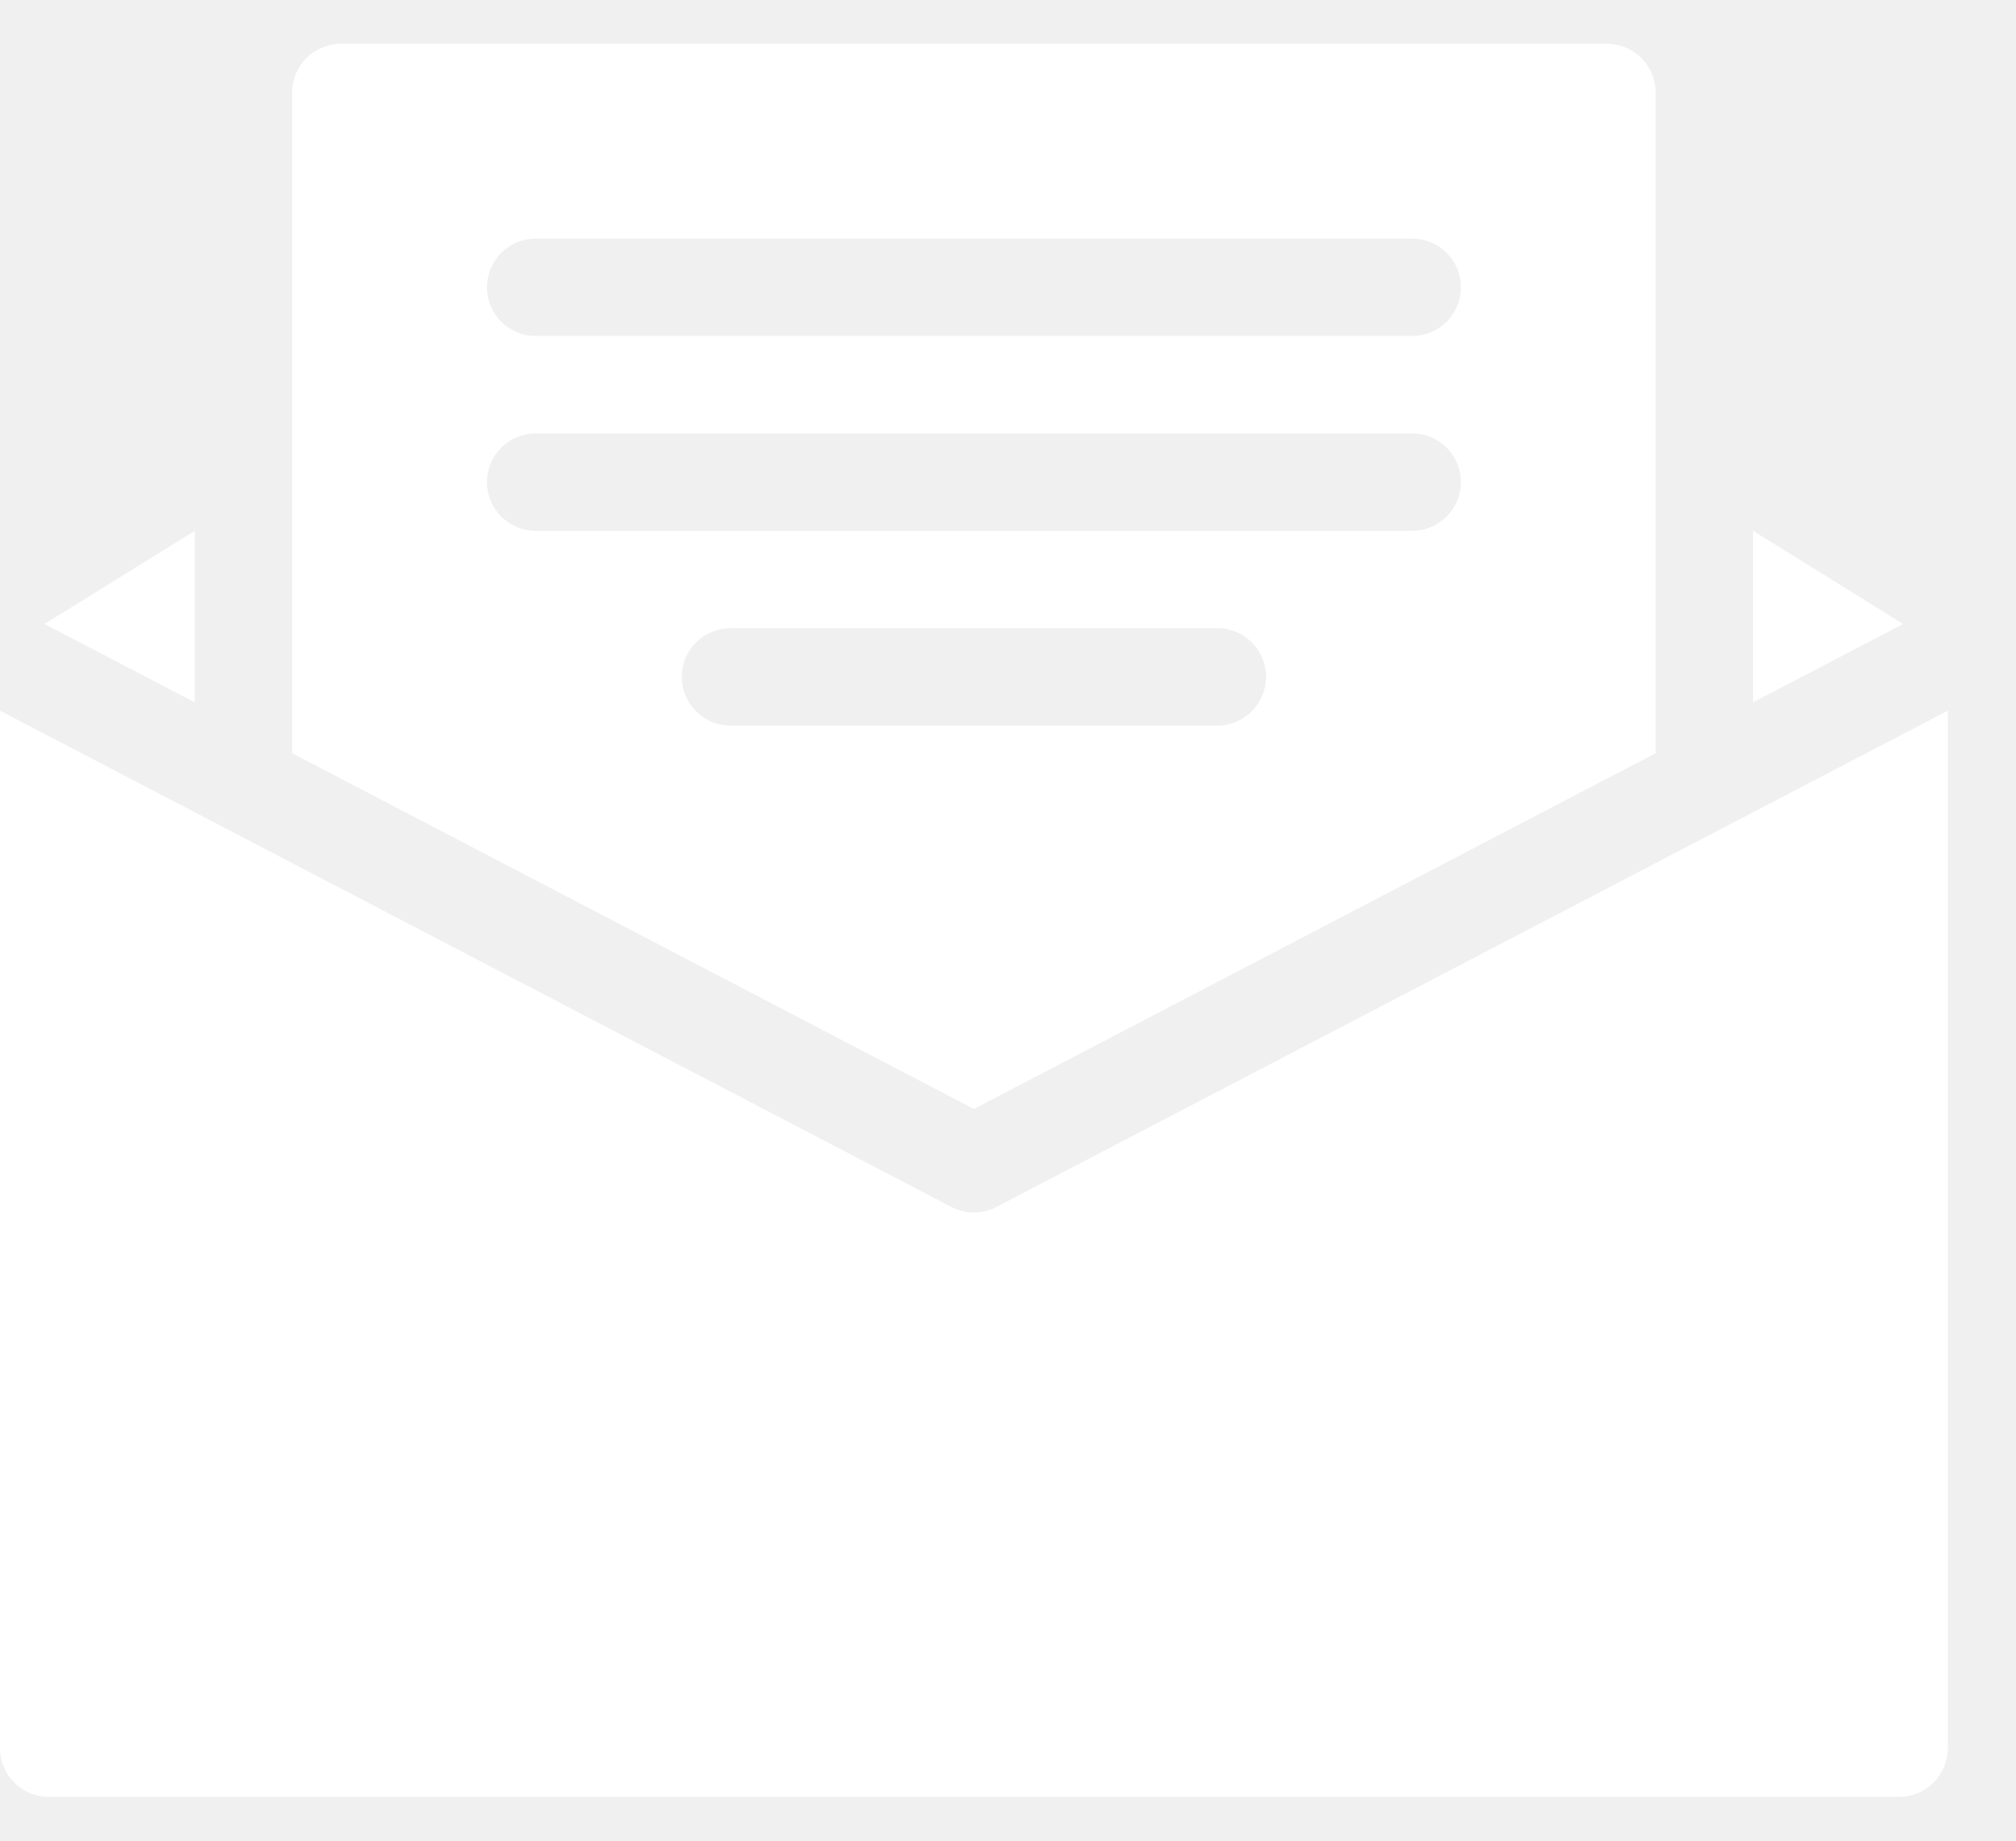
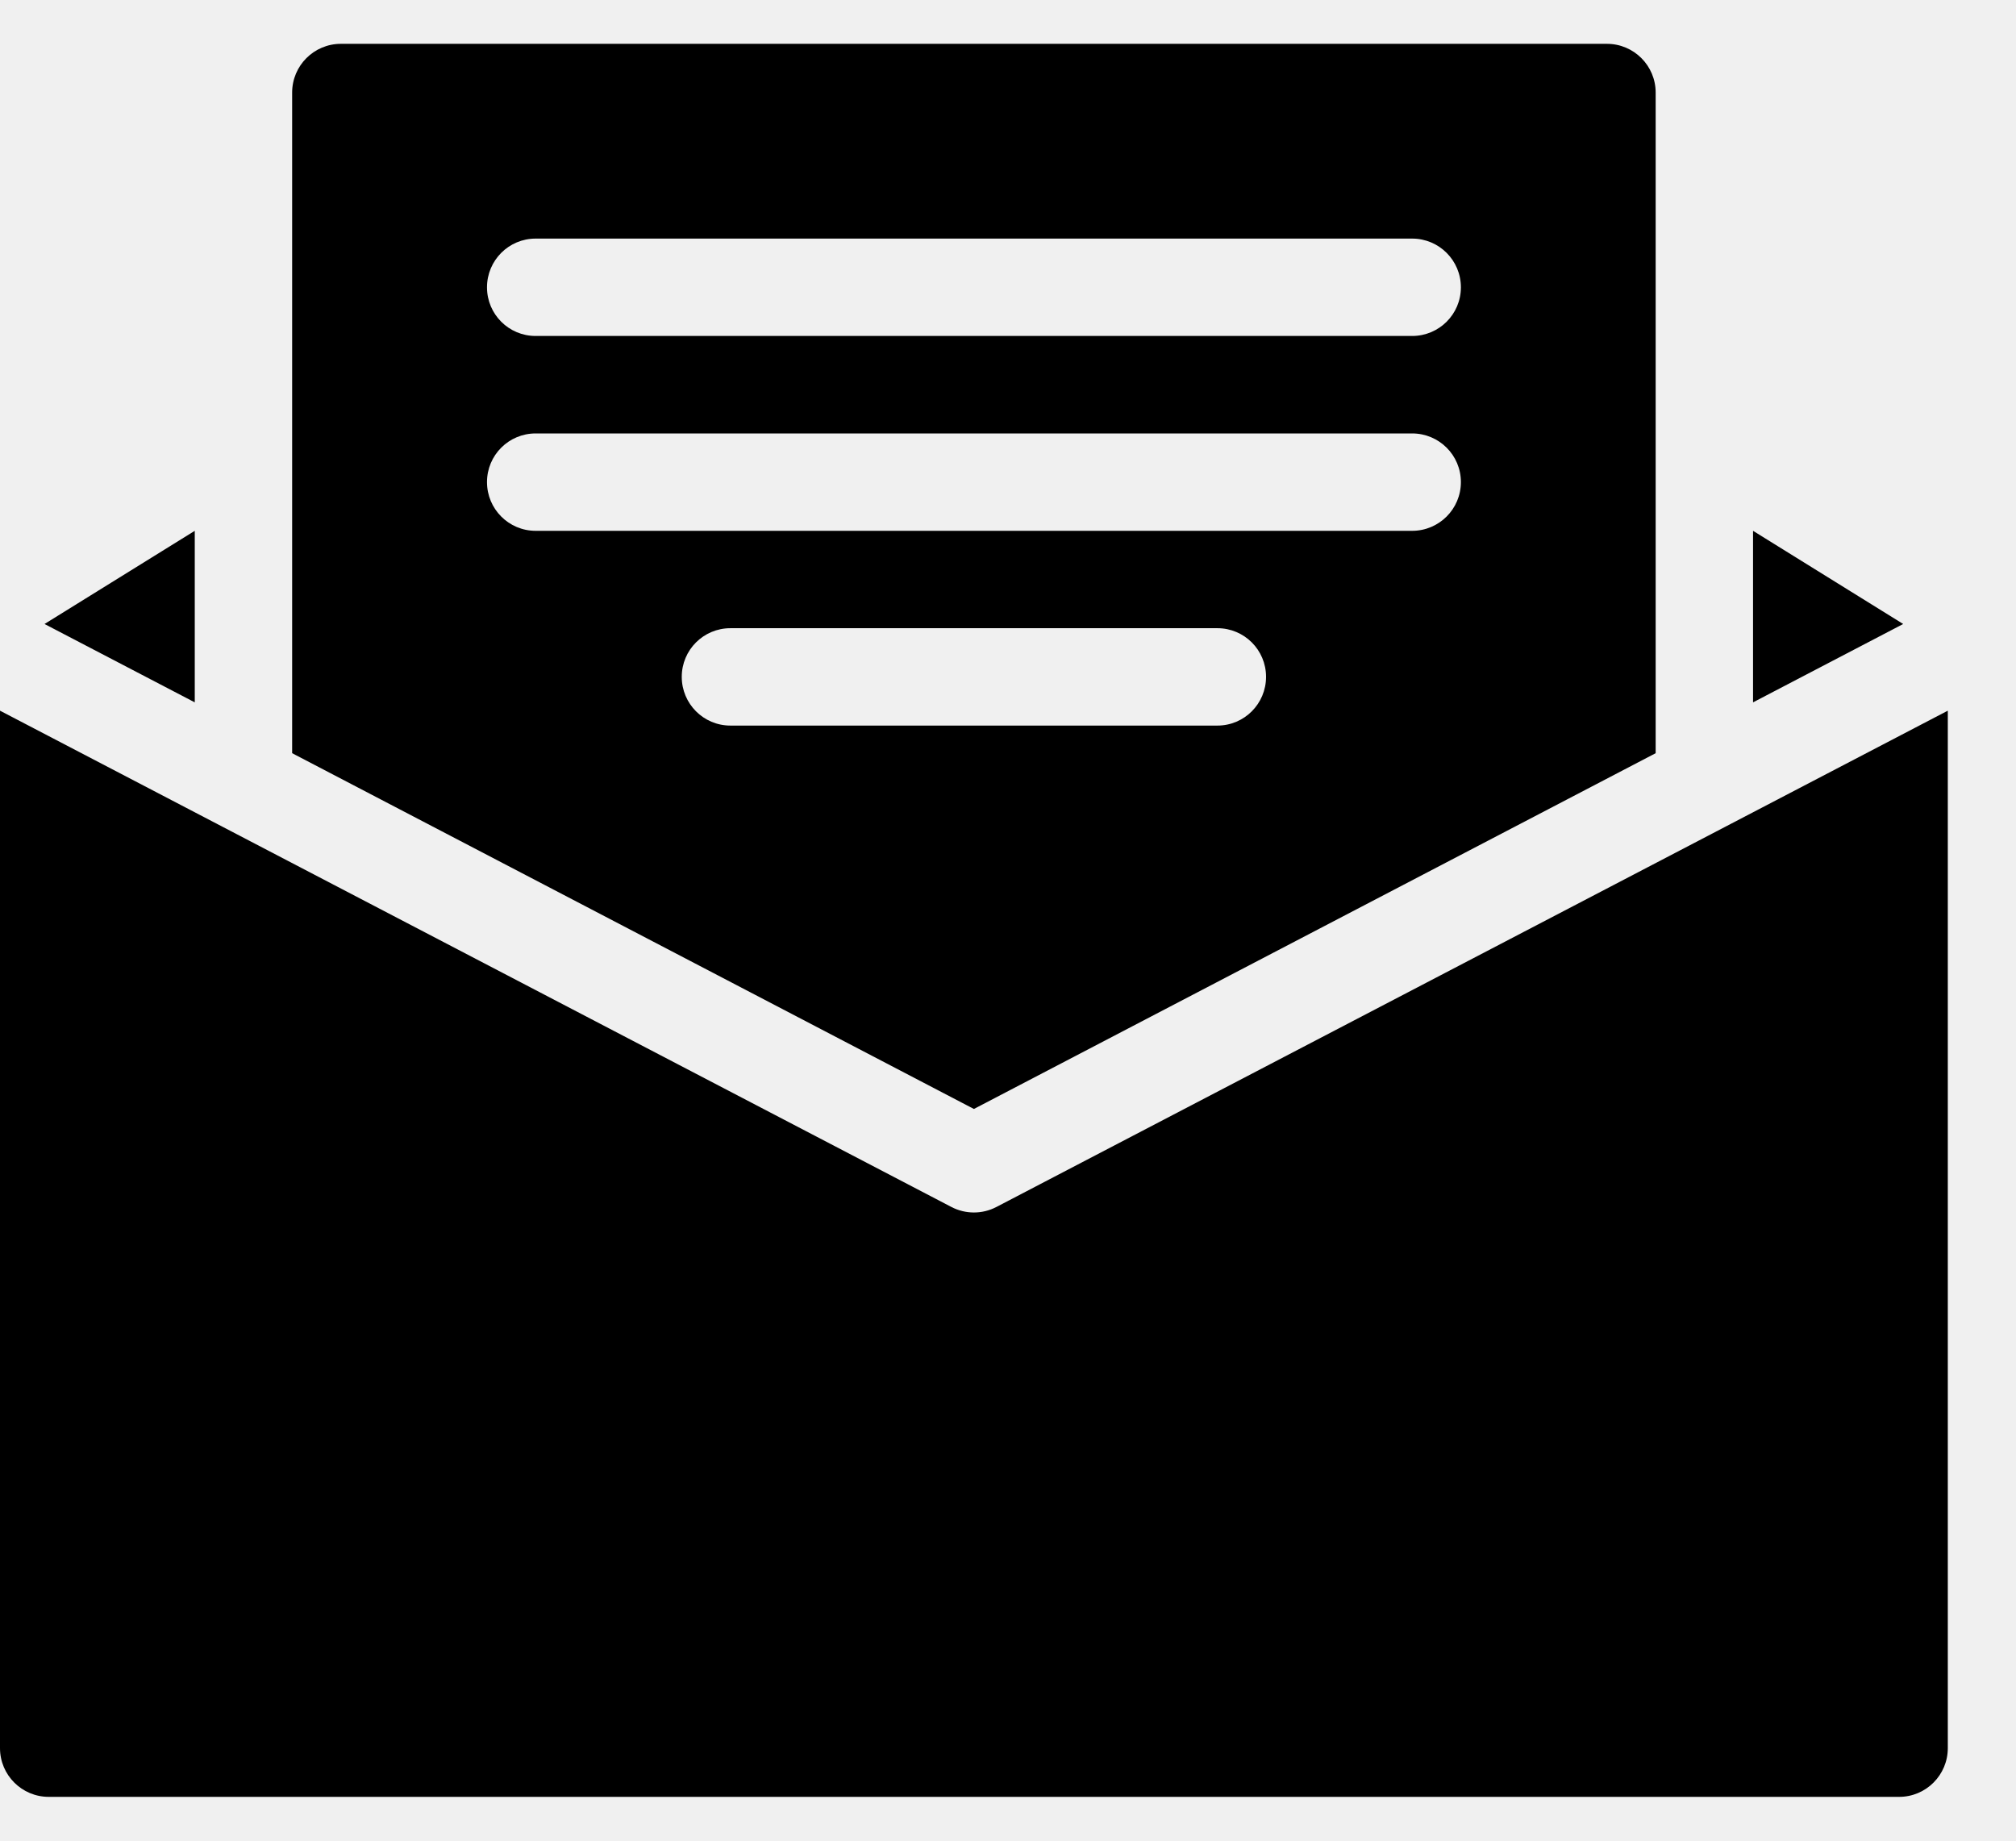
<svg xmlns="http://www.w3.org/2000/svg" viewBox="0 0 23 21" version="1.1">
  <g id="Argon-Website" stroke="none" stroke-width="1" fill="none" fill-rule="evenodd">
-     <g id="v2" transform="translate(-1349, -2228)" fill="#FFFFFF" fill-rule="nonzero">
+     <g id="v2" transform="translate(-1349, -2228)" fill="currentColor" fill-rule="nonzero">
      <g id="Group-2" transform="translate(0, 2211)">
        <path d="M1371.222,25.108 L1371.222,36.944 C1371.222,37.251 1370.973,37.5 1370.667,37.5 L1349.556,37.5 C1349.249,37.5 1349,37.251 1349,36.944 L1349,25.108 L1359.854,30.77 C1360.015,30.854 1360.207,30.854 1360.368,30.77 L1371.222,25.108 Z M1367.333,17.5 C1367.64,17.5 1367.889,17.749 1367.889,18.056 L1367.889,25.593 L1360.111,29.652 L1352.333,25.593 L1352.333,18.056 C1352.333,17.749 1352.582,17.5 1352.889,17.5 L1367.333,17.5 Z M1362.889,24.167 L1357.333,24.167 C1357.026,24.167 1356.778,24.415 1356.778,24.722 C1356.778,25.029 1357.026,25.278 1357.333,25.278 L1362.889,25.278 C1363.196,25.278 1363.444,25.029 1363.444,24.722 C1363.444,24.415 1363.196,24.167 1362.889,24.167 Z M1351.222,23.056 L1351.222,25.013 L1349.508,24.119 L1351.222,23.056 Z M1369,23.056 L1370.713,24.119 L1369,25.013 L1369,23.056 Z M1365.111,21.945 L1355.111,21.945 C1354.804,21.945 1354.556,22.193 1354.556,22.5 C1354.556,22.807 1354.804,23.056 1355.111,23.056 L1365.111,23.056 C1365.418,23.056 1365.667,22.807 1365.667,22.5 C1365.667,22.193 1365.418,21.945 1365.111,21.945 Z M1365.111,19.722 L1355.111,19.722 C1354.804,19.722 1354.556,19.971 1354.556,20.278 C1354.556,20.585 1354.804,20.833 1355.111,20.833 L1365.111,20.833 C1365.418,20.833 1365.667,20.585 1365.667,20.278 C1365.667,19.971 1365.418,19.722 1365.111,19.722 Z" id="Combined-Shape" />
      </g>
    </g>
  </g>
</svg>
